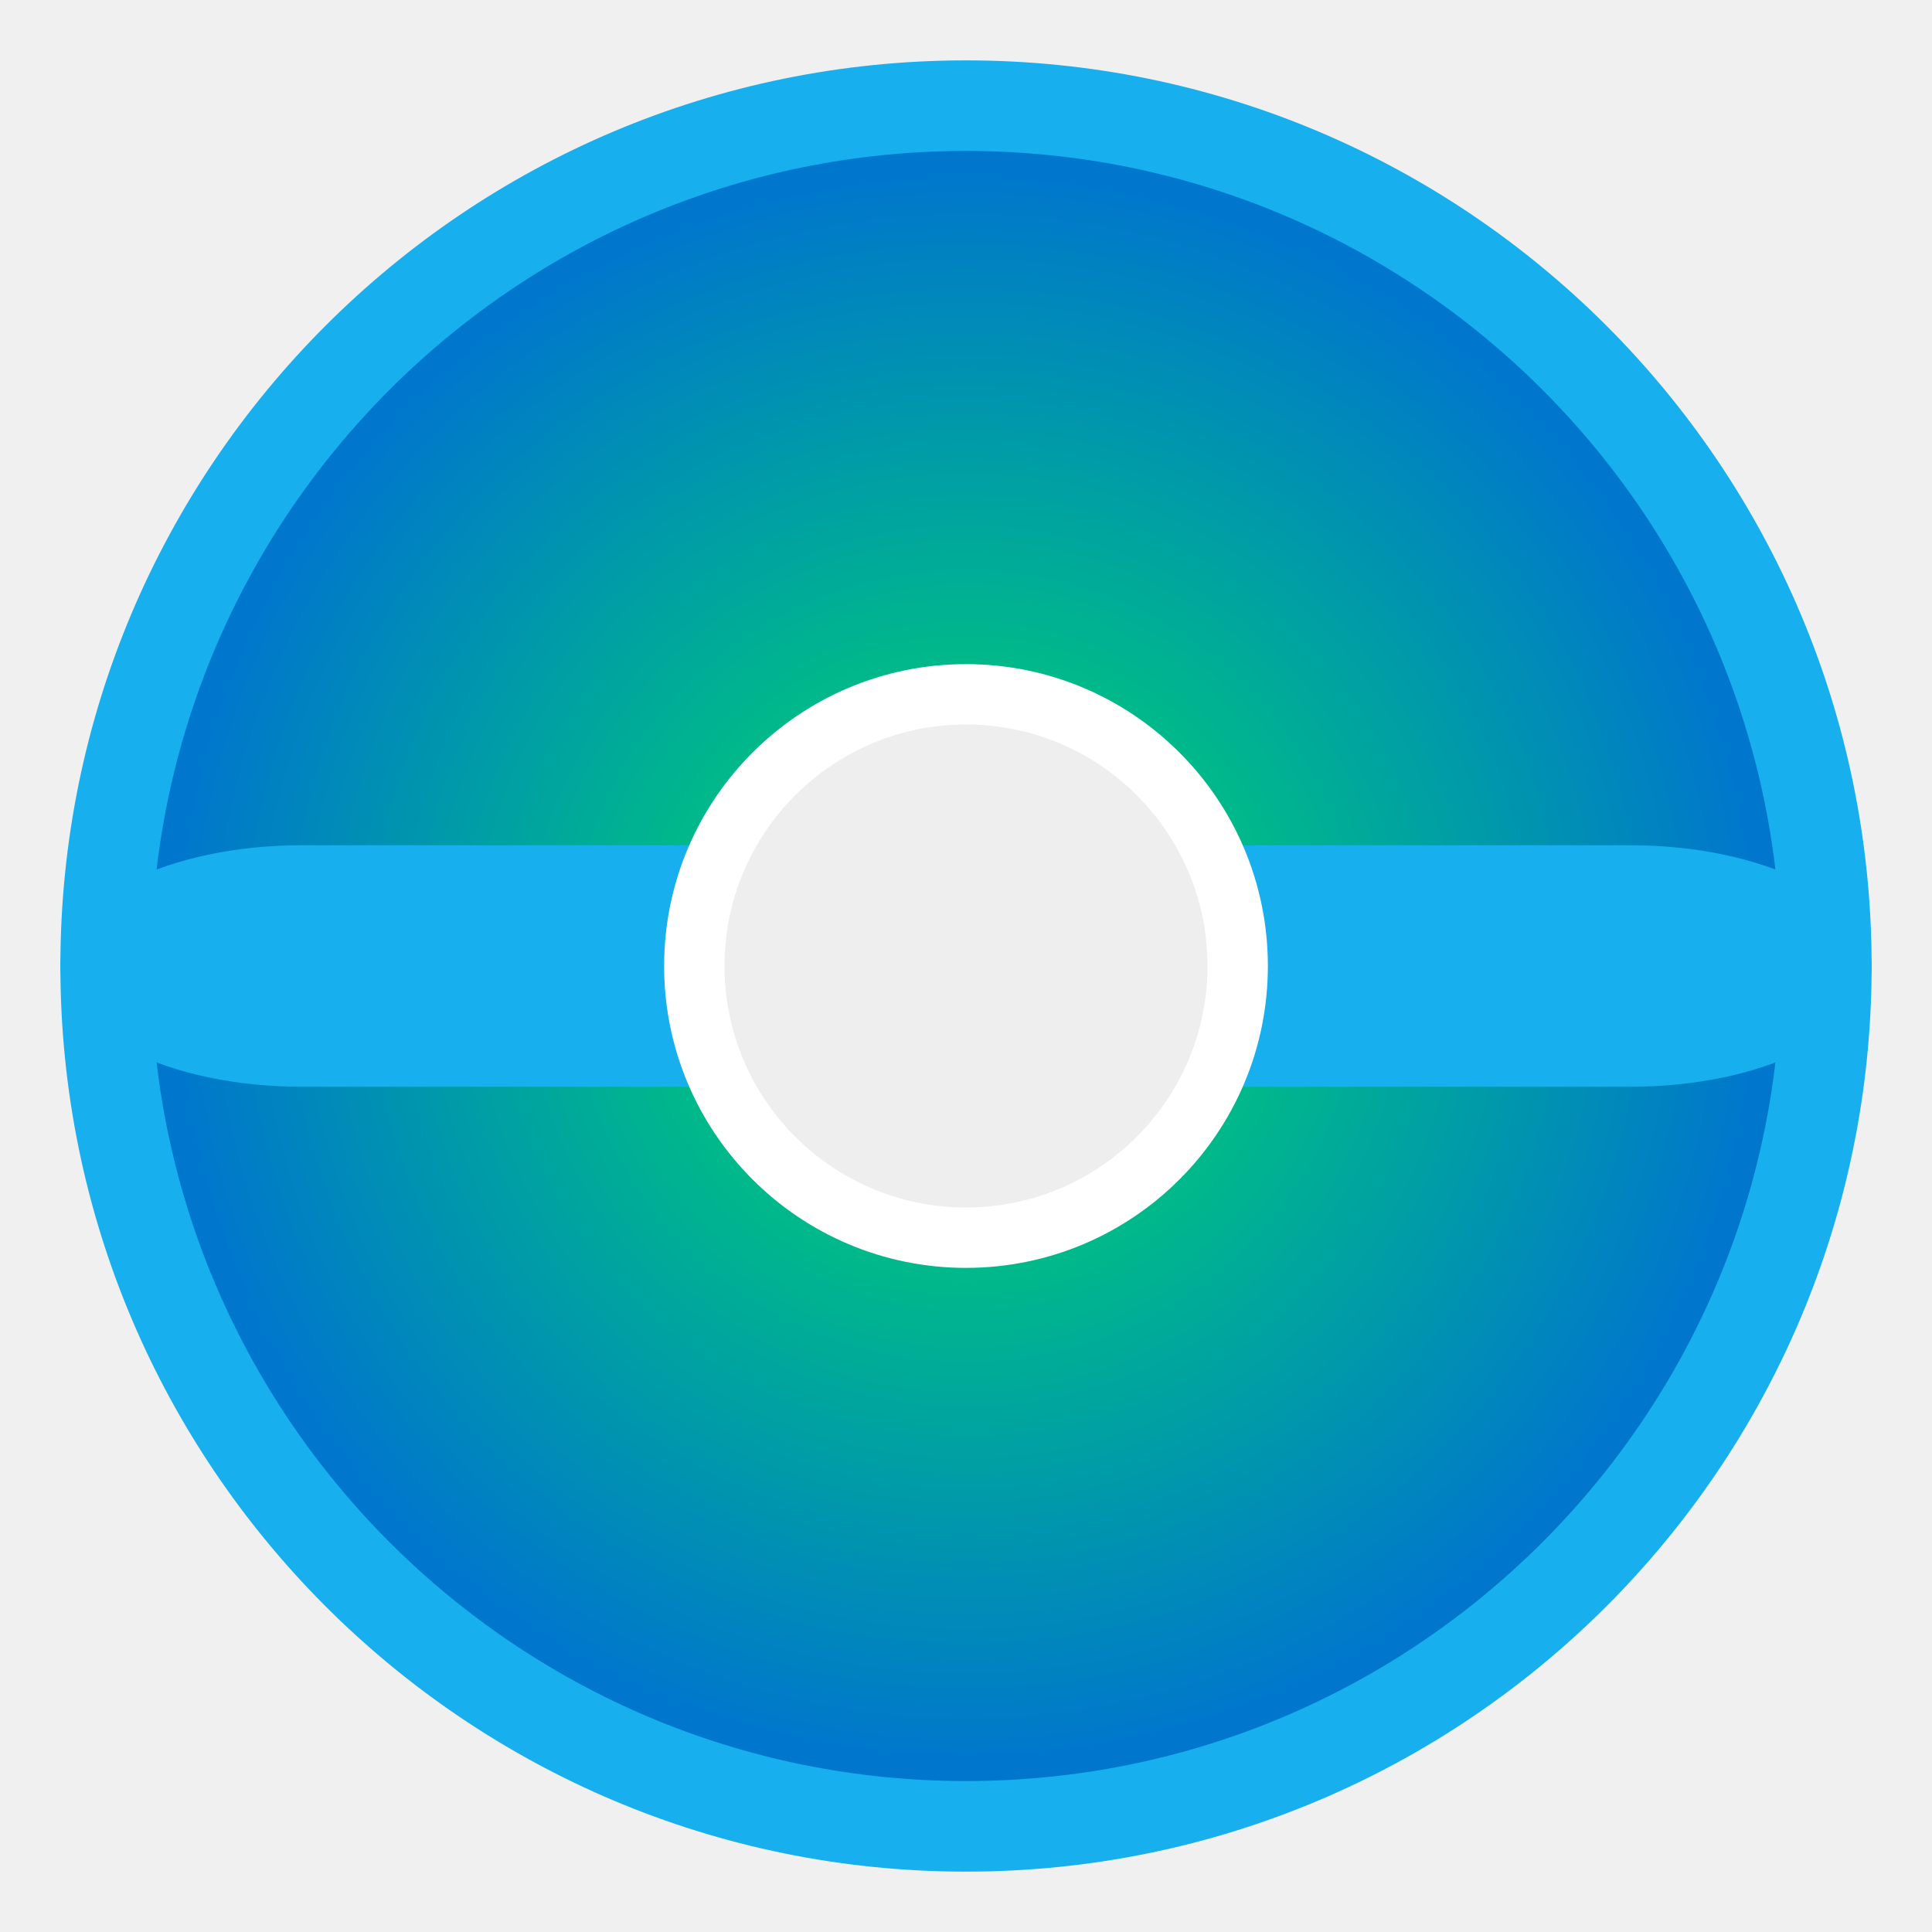
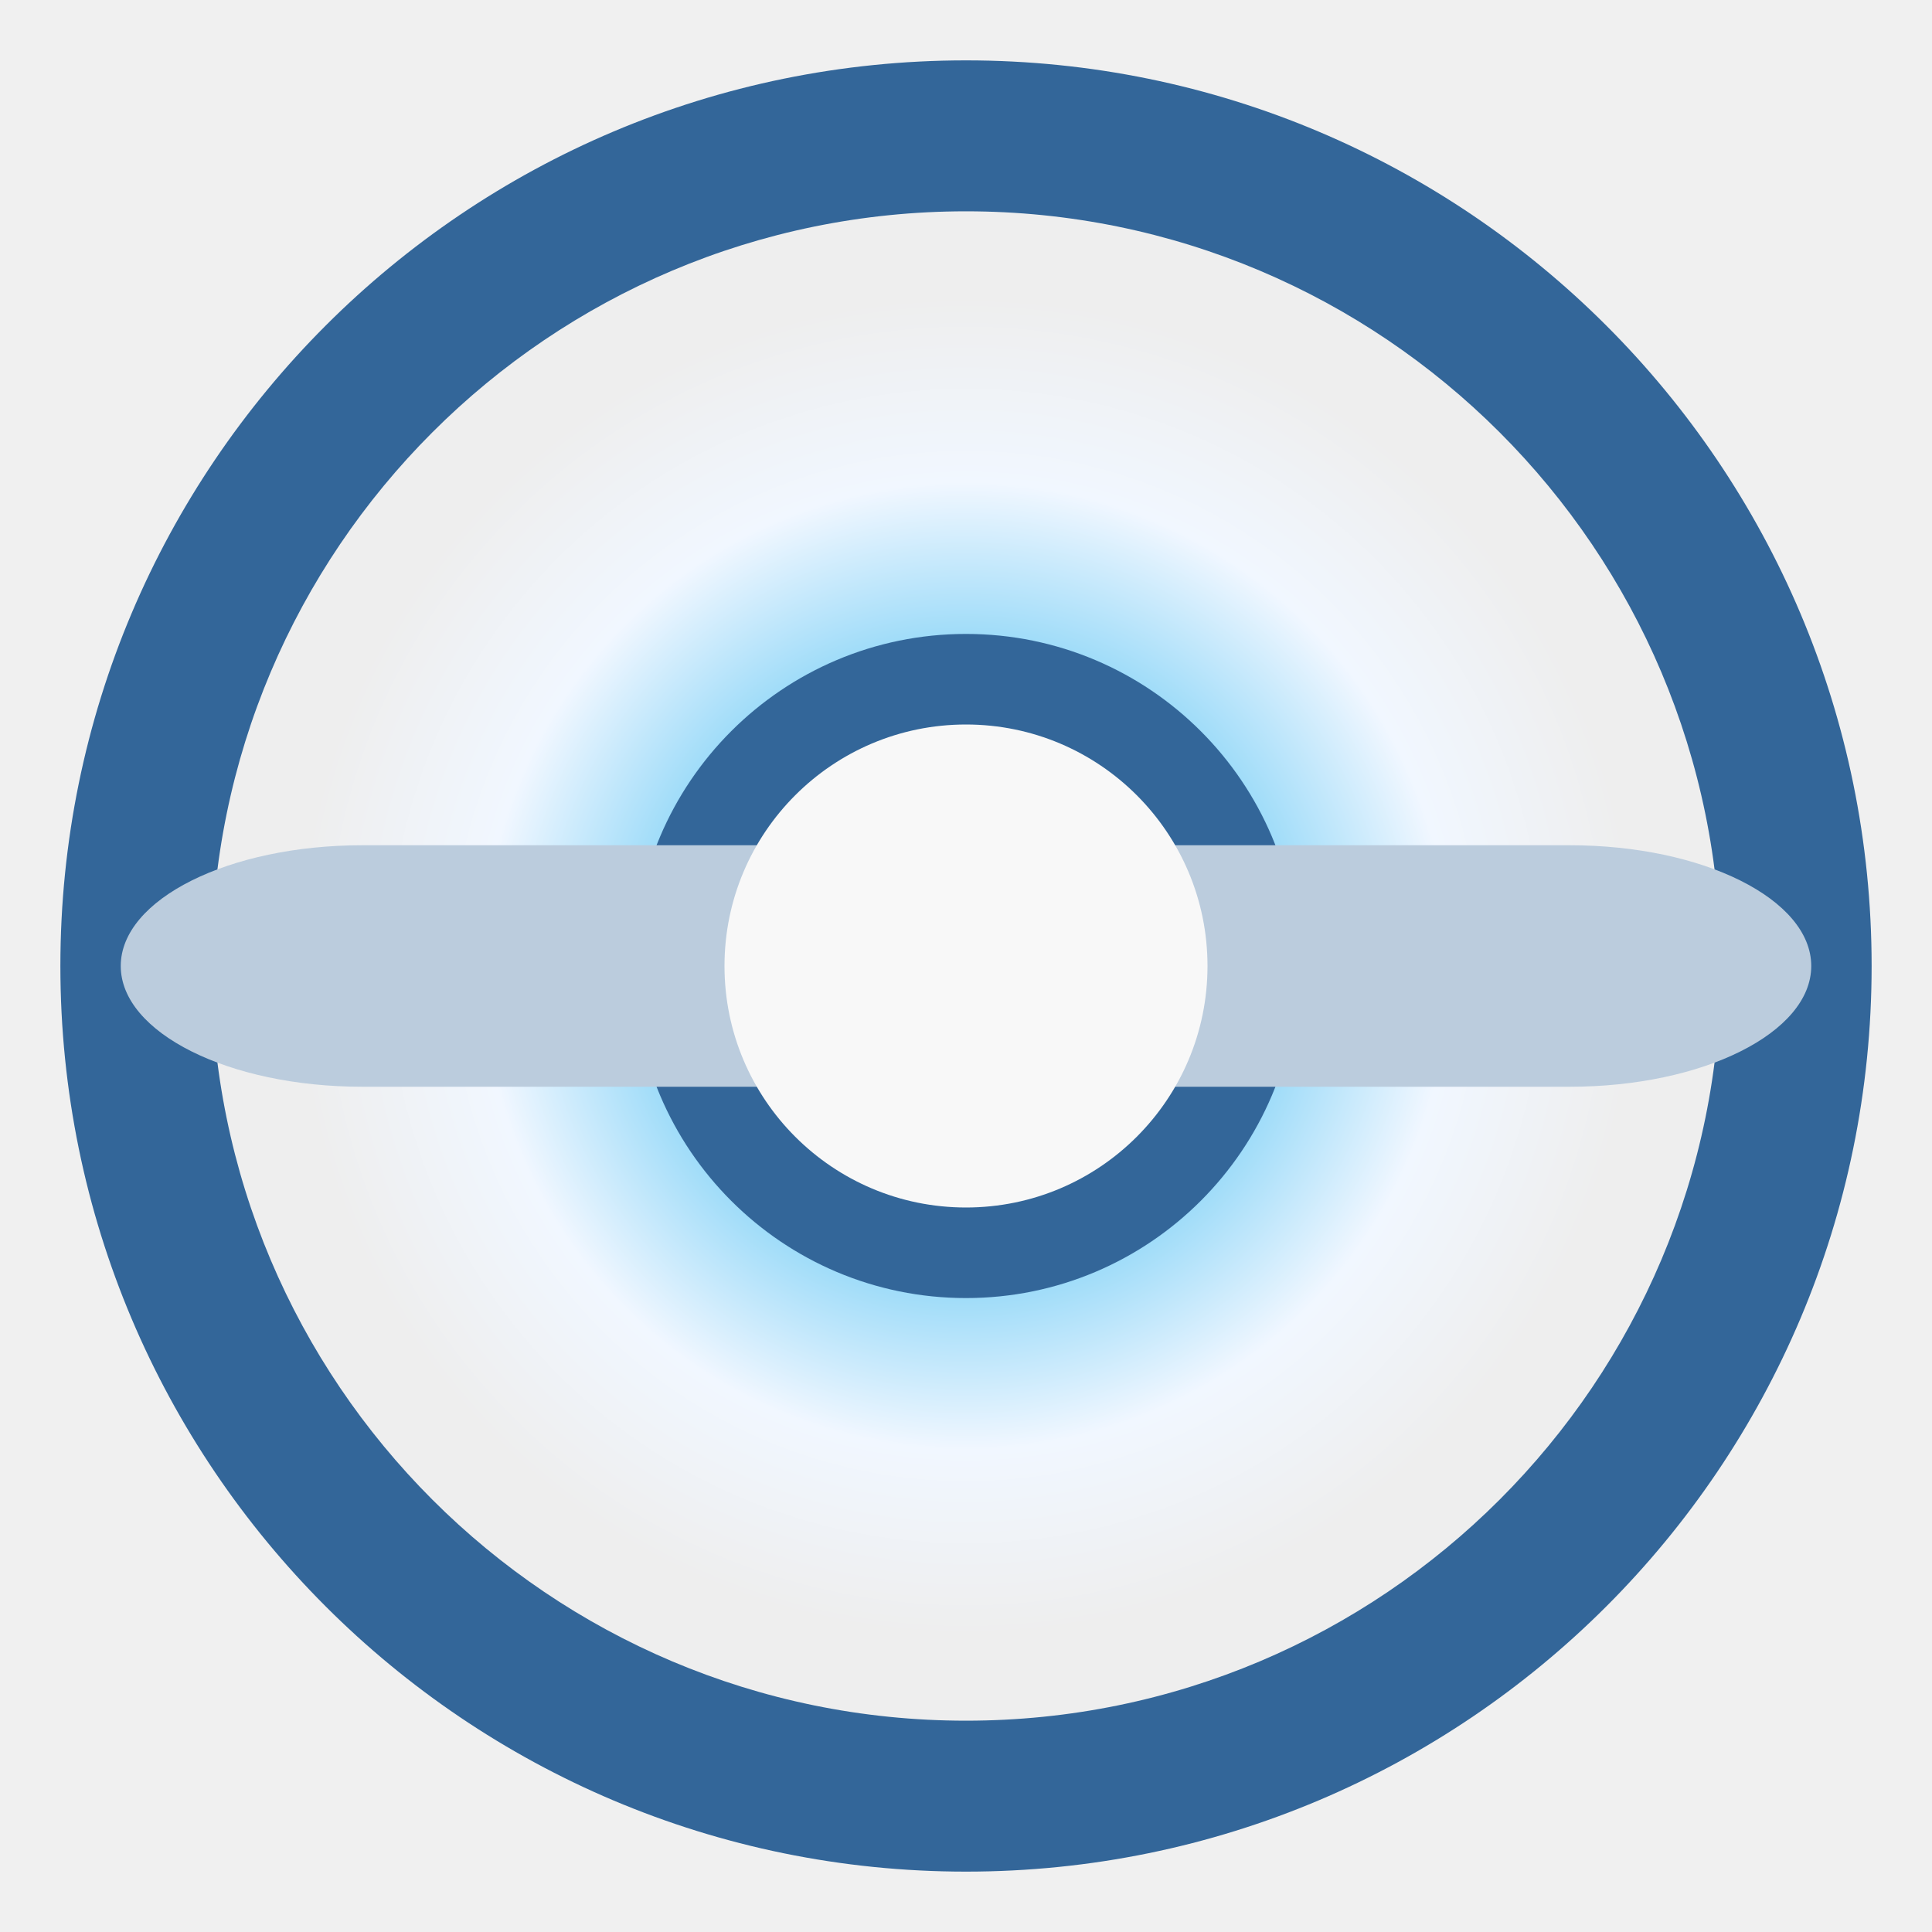
<svg xmlns="http://www.w3.org/2000/svg" version="1.1" x="0px" y="0px" viewBox="0 0 256 256" enable-background="new 0 0 256 256" xml:space="preserve">
  <defs>
    <radialGradient id="radialGrad">
-       <stop offset="20%" stop-color="#0c7" />
-       <stop offset="97%" stop-color="#07c" />
+       <stop offset="10%" stop-color="#17afee" />
+       <stop offset="65%" stop-color="#f1f7ff" />
+       <stop offset="90%" stop-color="#eee" />
    </radialGradient>
  </defs>
-   <circle cx="128" cy="128" r="120" fill="#17afee" />
-   <circle cx="128" cy="128" r="108" fill="url(#radialGrad)" />
-   <rect x="8" y="112" width="240" height="32" rx="32" ry="16" fill="#17afee" />
-   <circle cx="128" cy="128" r="40" fill="white" />
-   <circle cx="128" cy="128" r="32" fill="#eee" />
+   <circle cx="128" cy="128" r="120" fill="#369" />
+   <circle cx="128" cy="128" r="100" fill="url(#radialGrad)" />
+   <circle cx="128" cy="128" r="44" fill="#369" />
+   <rect x="16" y="112" width="224" height="32" rx="32" ry="16" fill="#bcd" />
+   <circle cx="128" cy="128" r="32" fill="#f8f8f8" />
</svg>
